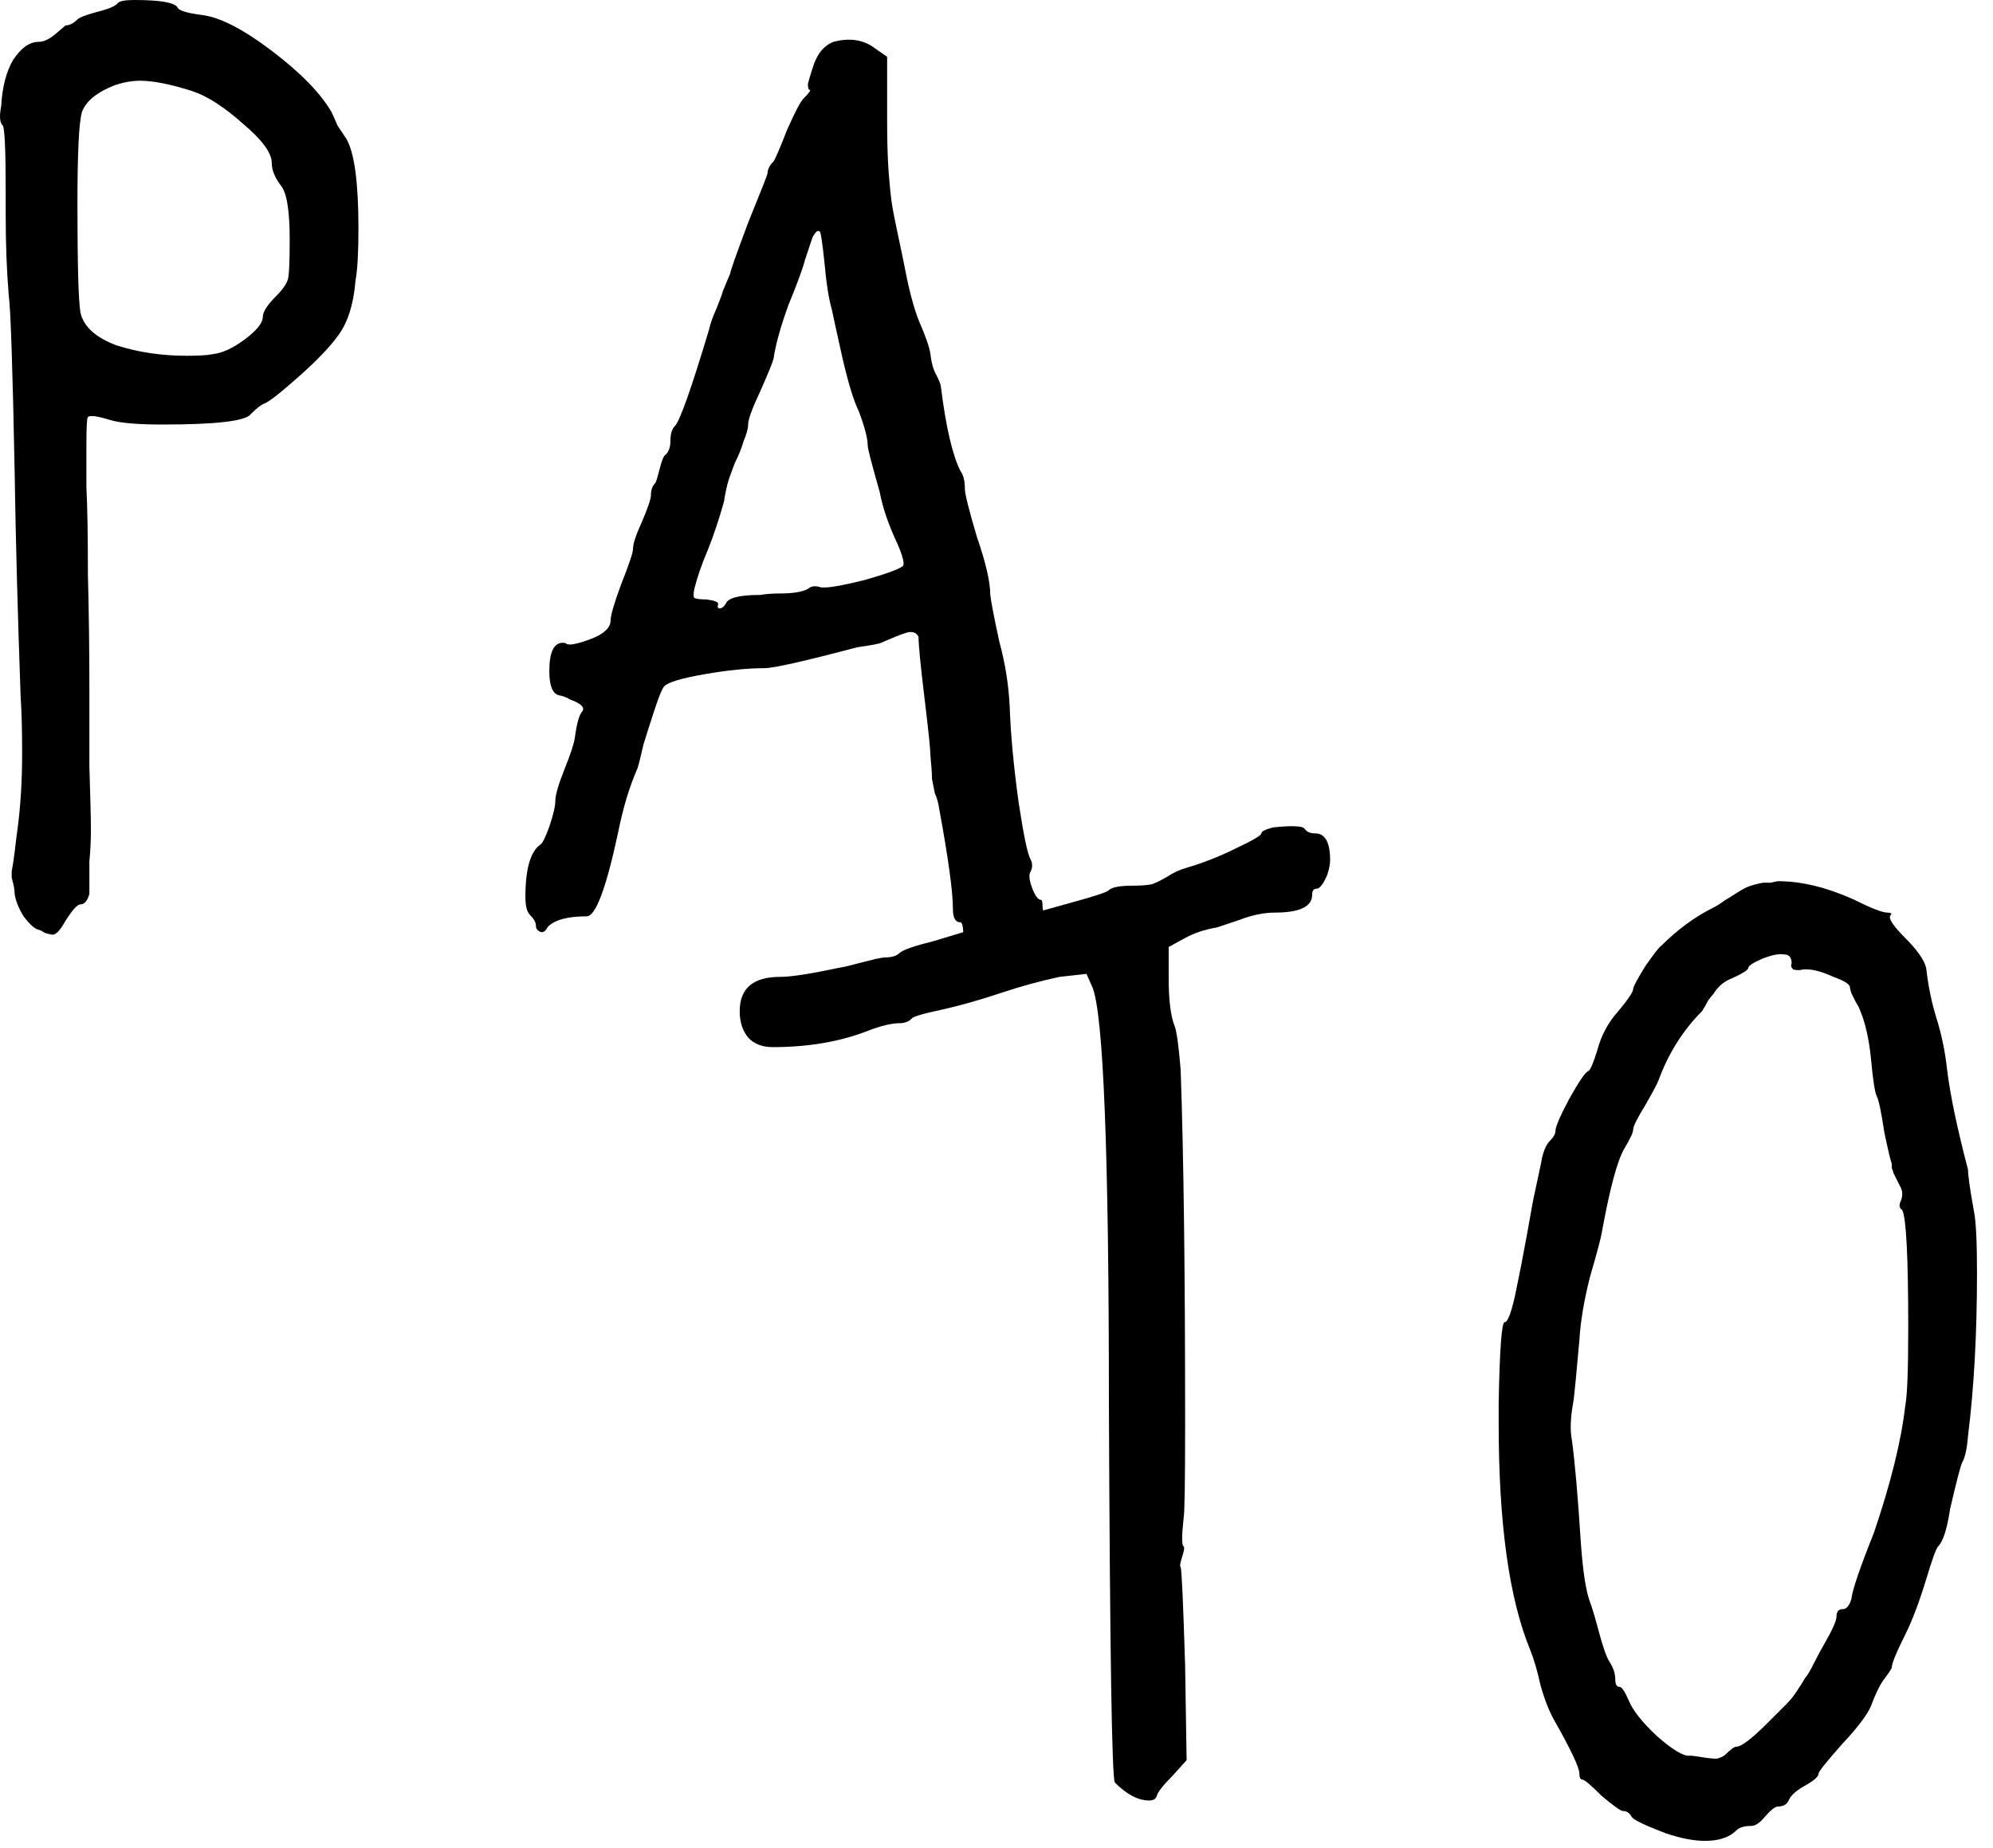
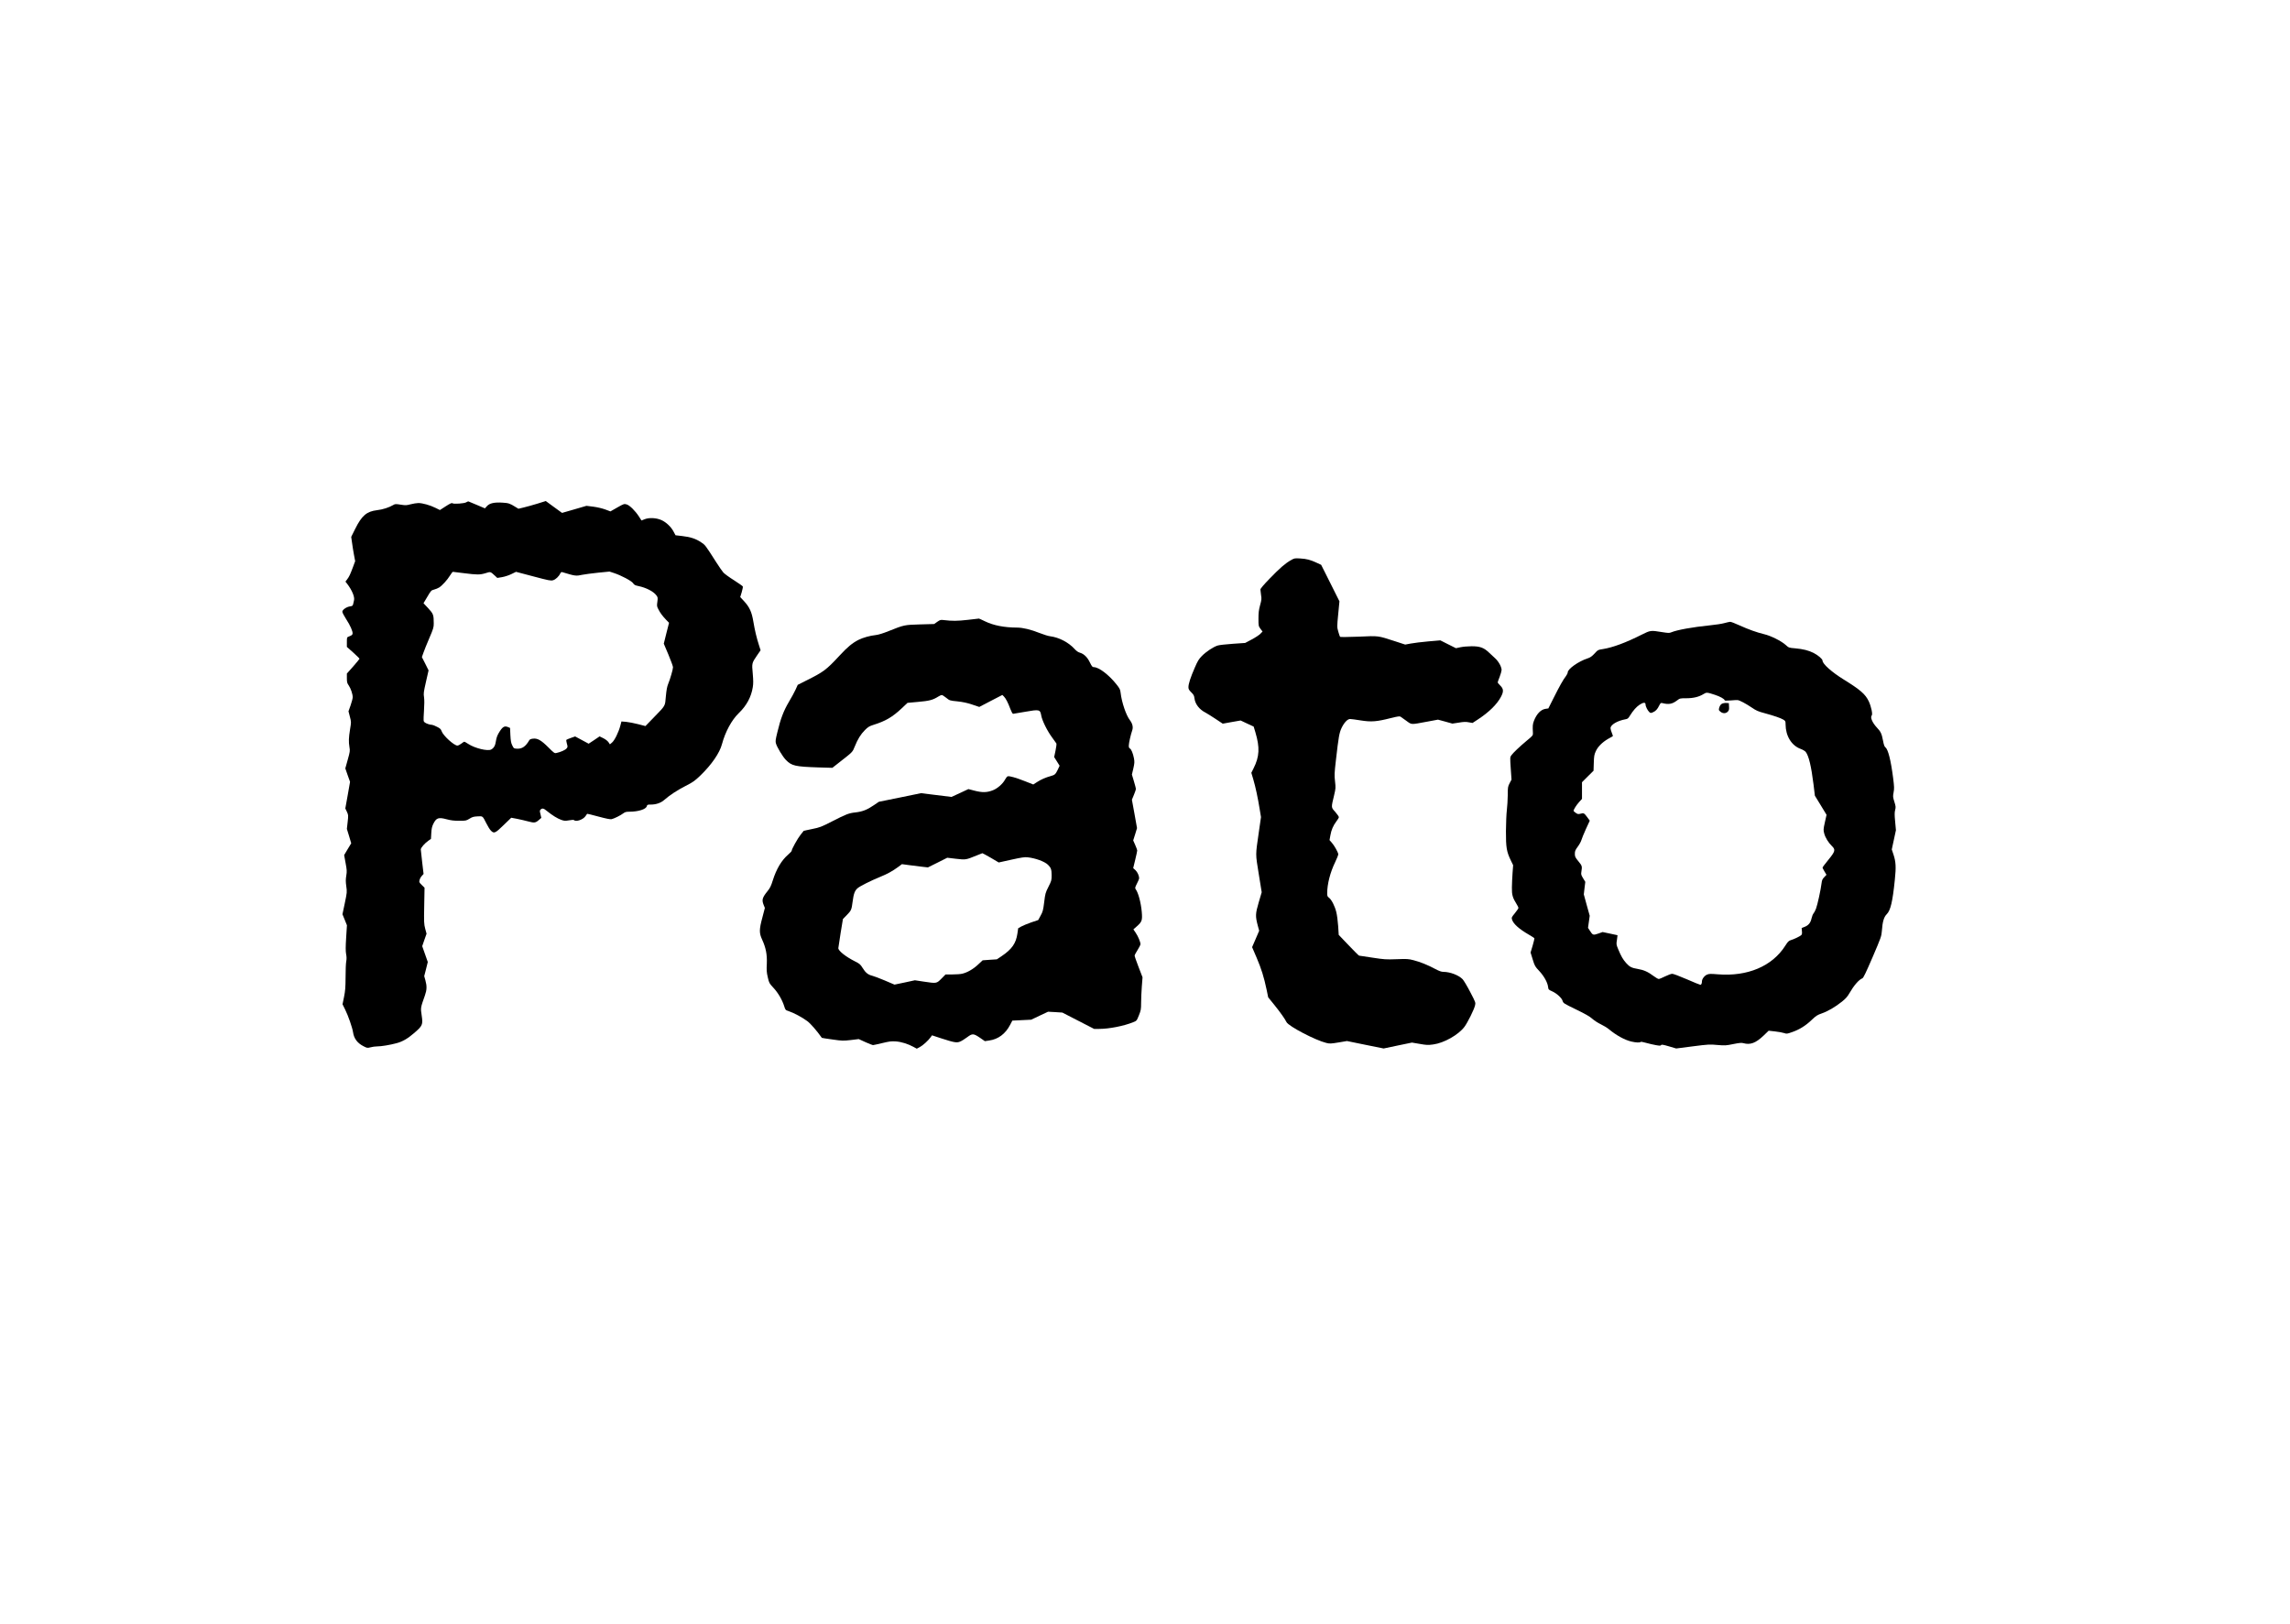
- <svg xmlns="http://www.w3.org/2000/svg" width="96" height="89" viewBox="0 0 96 89" fill="none">
-   <path d="M39.708 12.6C39.612 11.688 39.54 11.208 39.492 11.16C39.396 11.064 39.276 11.16 39.132 11.448L38.772 12.528C38.676 12.912 38.412 13.632 37.98 14.688C37.596 15.744 37.356 16.608 37.26 17.28C37.212 17.472 36.996 18 36.612 18.864C36.228 19.68 36.036 20.208 36.036 20.448C36.036 20.64 35.964 20.904 35.82 21.24C35.724 21.576 35.58 21.936 35.388 22.32C35.244 22.704 35.148 22.968 35.1 23.112C35.052 23.256 35.004 23.448 34.956 23.688C34.908 23.928 34.884 24.072 34.884 24.12C34.644 24.984 34.38 25.776 34.092 26.496C33.804 27.168 33.588 27.792 33.444 28.368C33.396 28.608 33.396 28.752 33.444 28.8C33.54 28.848 33.732 28.872 34.02 28.872C34.404 28.92 34.596 28.992 34.596 29.088C34.548 29.232 34.572 29.304 34.668 29.304C34.764 29.304 34.86 29.232 34.956 29.088C35.052 28.8 35.604 28.656 36.612 28.656C36.9 28.608 37.236 28.584 37.62 28.584C38.196 28.584 38.628 28.512 38.916 28.368C39.06 28.224 39.276 28.2 39.564 28.296H39.708C40.044 28.296 40.692 28.176 41.652 27.936C42.66 27.648 43.26 27.432 43.452 27.288C43.596 27.24 43.524 26.88 43.236 26.208C42.804 25.296 42.516 24.456 42.372 23.688C41.988 22.344 41.796 21.6 41.796 21.456C41.796 21.12 41.652 20.568 41.364 19.8C41.124 19.32 40.86 18.456 40.572 17.208C40.284 15.912 40.116 15.144 40.068 14.904C39.924 14.424 39.804 13.656 39.708 12.6ZM35.172 13.176C35.172 13.08 35.46 12.264 36.036 10.728C36.66 9.192 36.972 8.4 36.972 8.352C36.972 8.16 37.068 7.968 37.26 7.776C37.356 7.632 37.572 7.128 37.908 6.264C38.292 5.4 38.556 4.896 38.7 4.752C38.988 4.464 39.084 4.32 38.988 4.32C38.94 4.32 38.916 4.224 38.916 4.032C38.964 3.84 39.036 3.6 39.132 3.312C39.324 2.64 39.66 2.208 40.14 2.016C40.86 1.824 41.484 1.896 42.012 2.232L42.732 2.736V5.904C42.732 6.816 42.756 7.608 42.804 8.28C42.852 8.904 42.9 9.384 42.948 9.72C42.996 10.056 43.092 10.56 43.236 11.232C43.38 11.904 43.5 12.48 43.596 12.96C43.788 13.968 44.004 14.784 44.244 15.408C44.58 16.176 44.772 16.728 44.82 17.064C44.868 17.496 44.964 17.832 45.108 18.072C45.252 18.36 45.324 18.552 45.324 18.648C45.564 20.568 45.876 21.912 46.26 22.68C46.404 22.872 46.476 23.16 46.476 23.544C46.476 23.784 46.668 24.552 47.052 25.848C47.484 27.096 47.7 28.032 47.7 28.656C47.748 29.04 47.892 29.784 48.132 30.888C48.42 31.944 48.588 33 48.636 34.056C48.684 35.4 48.828 36.936 49.068 38.664C49.308 40.248 49.5 41.16 49.644 41.4C49.74 41.592 49.74 41.784 49.644 41.976C49.548 42.12 49.572 42.384 49.716 42.768C49.86 43.152 50.004 43.344 50.148 43.344C50.196 43.344 50.22 43.464 50.22 43.704C50.268 43.896 50.268 44.16 50.22 44.496C50.22 44.784 50.172 45 50.076 45.144C49.884 45.432 49.62 45.576 49.284 45.576C48.9 45.576 48.708 45.624 48.708 45.72C48.708 45.96 48.42 46.08 47.844 46.08C46.884 46.08 46.404 45.768 46.404 45.144C46.404 44.664 46.356 44.424 46.26 44.424C46.02 44.424 45.9 44.208 45.9 43.776C45.9 42.96 45.684 41.376 45.252 39.024C45.204 38.688 45.132 38.424 45.036 38.232C44.988 37.992 44.94 37.752 44.892 37.512C44.892 37.272 44.868 36.912 44.82 36.432C44.82 36.144 44.724 35.208 44.532 33.624C44.34 32.04 44.244 31.056 44.244 30.672C44.148 30.48 43.98 30.408 43.74 30.456C43.548 30.504 43.284 30.6 42.948 30.744L42.444 30.96C42.348 31.008 41.964 31.08 41.292 31.176C38.748 31.848 37.26 32.184 36.828 32.184C36.012 32.184 35.052 32.28 33.948 32.472C32.844 32.664 32.196 32.856 32.004 33.048C31.908 33.144 31.764 33.48 31.572 34.056C31.38 34.632 31.188 35.232 30.996 35.856C30.852 36.48 30.756 36.864 30.708 37.008C30.324 37.872 30.012 38.904 29.772 40.104C29.196 42.792 28.692 44.136 28.26 44.136C27.348 44.136 26.724 44.304 26.388 44.64C26.244 44.928 26.076 44.976 25.884 44.784C25.836 44.736 25.812 44.664 25.812 44.568C25.812 44.424 25.716 44.256 25.524 44.064C25.38 43.92 25.308 43.632 25.308 43.2C25.308 41.856 25.548 41.016 26.028 40.68C26.124 40.632 26.268 40.344 26.46 39.816C26.652 39.24 26.748 38.832 26.748 38.592C26.748 38.304 26.892 37.8 27.18 37.08C27.468 36.36 27.636 35.856 27.684 35.568C27.78 34.848 27.9 34.416 28.044 34.272C28.188 34.08 27.996 33.888 27.468 33.696C27.324 33.6 27.132 33.528 26.892 33.48C26.604 33.384 26.46 33 26.46 32.328C26.46 31.416 26.676 30.96 27.108 30.96C27.204 30.96 27.276 30.984 27.324 31.032C27.516 31.08 27.924 30.984 28.548 30.744C29.124 30.504 29.412 30.216 29.412 29.88C29.412 29.64 29.58 29.064 29.916 28.152C30.3 27.192 30.492 26.616 30.492 26.424C30.492 26.184 30.636 25.752 30.924 25.128C31.212 24.456 31.356 24.024 31.356 23.832C31.356 23.592 31.428 23.4 31.572 23.256C31.62 23.16 31.692 22.92 31.788 22.536C31.884 22.152 31.98 21.936 32.076 21.888C32.22 21.744 32.292 21.528 32.292 21.24C32.292 20.904 32.364 20.664 32.508 20.52C32.748 20.28 33.3 18.72 34.164 15.84C34.212 15.6 34.332 15.264 34.524 14.832C34.716 14.352 34.812 14.088 34.812 14.04C35.052 13.464 35.172 13.176 35.172 13.176Z" fill="black" style="fill:black;fill-opacity:1;" />
-   <path d="M9.274 4.392C8.218 4.056 7.378 3.888 6.754 3.888C6.37 3.888 5.962 3.96 5.53 4.104C4.666 4.44 4.138 4.872 3.946 5.4C3.802 5.88 3.73 7.368 3.73 9.864C3.73 12.744 3.778 14.472 3.874 15.048C4.018 15.72 4.594 16.248 5.602 16.632C6.658 16.968 7.786 17.136 8.986 17.136C9.562 17.136 9.97 17.112 10.21 17.064C10.69 17.016 11.218 16.776 11.794 16.344C12.37 15.912 12.658 15.552 12.658 15.264C12.658 15.024 12.874 14.688 13.306 14.256C13.642 13.92 13.834 13.632 13.882 13.392C13.93 13.152 13.954 12.528 13.954 11.52C13.954 10.128 13.81 9.264 13.522 8.928C13.234 8.544 13.09 8.184 13.09 7.848C13.09 7.368 12.634 6.744 11.722 5.976C10.81 5.16 9.994 4.632 9.274 4.392ZM1.858 2.016C2.098 2.016 2.362 1.896 2.65 1.656C2.938 1.416 3.106 1.272 3.154 1.224C3.346 1.224 3.538 1.128 3.73 0.936C3.826 0.84 4.138 0.72 4.666 0.576C5.242 0.432 5.578 0.288 5.674 0.144C5.77 0.048 6.034 0 6.466 0C7.714 0 8.41 0.12 8.554 0.36C8.602 0.504 8.986 0.624 9.706 0.72C10.57 0.816 11.698 1.392 13.09 2.448C14.482 3.504 15.442 4.488 15.97 5.4C16.018 5.496 16.114 5.712 16.258 6.048C16.45 6.336 16.594 6.552 16.69 6.696C17.074 7.368 17.266 8.808 17.266 11.016C17.266 12.168 17.218 13.008 17.122 13.536C17.026 14.688 16.738 15.576 16.258 16.2C15.874 16.728 15.25 17.376 14.386 18.144C13.522 18.912 12.97 19.344 12.73 19.44C12.586 19.488 12.37 19.656 12.082 19.944C11.842 20.28 10.426 20.448 7.834 20.448C6.634 20.448 5.794 20.376 5.314 20.232C4.69 20.04 4.33 19.992 4.234 20.088C4.186 20.136 4.162 20.568 4.162 21.384C4.162 21.816 4.162 22.512 4.162 23.472C4.21 24.384 4.234 25.776 4.234 27.648C4.282 29.472 4.306 31.368 4.306 33.336C4.306 34.248 4.306 35.448 4.306 36.936C4.354 38.424 4.378 39.432 4.378 39.96C4.378 40.488 4.354 40.992 4.306 41.472C4.306 41.952 4.306 42.336 4.306 42.624V43.056C4.21 43.392 4.066 43.56 3.874 43.56C3.73 43.56 3.49 43.824 3.154 44.352C2.866 44.88 2.626 45.096 2.434 45C2.386 45 2.29 44.976 2.146 44.928C2.002 44.832 1.906 44.784 1.858 44.784C1.666 44.736 1.426 44.52 1.138 44.136C0.898 43.752 0.754 43.392 0.706 43.056C0.706 42.912 0.682 42.744 0.634 42.552L0.562 42.264V41.976C0.61 41.736 0.658 41.424 0.706 41.04C0.754 40.608 0.802 40.224 0.85 39.888C0.994 38.784 1.066 37.584 1.066 36.288C1.066 35.184 1.042 34.272 0.994 33.552C0.85 29.52 0.754 25.92 0.706 22.752C0.61 17.76 0.514 14.904 0.418 14.184C0.322 13.032 0.274 11.736 0.274 10.296V9.288C0.274 7.224 0.226 6.144 0.13 6.048C-0.014 5.904 -0.038 5.592 0.058 5.112C0.106 4.2 0.298 3.456 0.634 2.88C1.018 2.304 1.426 2.016 1.858 2.016Z" fill="black" style="fill:black;fill-opacity:1;" />
-   <path d="M86.301 46.404C86.301 46.116 86.181 45.972 85.941 45.972C85.701 45.924 85.341 45.996 84.861 46.188C84.429 46.38 84.213 46.524 84.213 46.62C84.213 46.716 83.949 46.884 83.421 47.124C83.181 47.22 82.989 47.34 82.845 47.484C82.701 47.628 82.605 47.748 82.557 47.844C82.509 47.892 82.413 48.012 82.269 48.204C82.173 48.396 82.077 48.564 81.981 48.708C81.069 49.62 80.373 50.724 79.893 52.02C79.845 52.164 79.629 52.572 79.245 53.244C78.861 53.868 78.669 54.252 78.669 54.396C78.669 54.54 78.525 54.852 78.237 55.332C77.901 55.908 77.541 57.252 77.157 59.364C77.109 59.652 76.917 60.372 76.581 61.524C76.293 62.676 76.125 63.684 76.077 64.548C75.933 66.18 75.837 67.164 75.789 67.5C75.645 68.268 75.621 68.892 75.717 69.372C75.861 70.428 76.005 72.084 76.149 74.34C76.245 75.684 76.389 76.62 76.581 77.148C76.677 77.388 76.821 77.868 77.013 78.588C77.205 79.308 77.373 79.788 77.517 80.028C77.709 80.316 77.805 80.604 77.805 80.892C77.805 81.132 77.877 81.252 78.021 81.252C78.117 81.252 78.261 81.468 78.453 81.9C78.645 82.38 79.101 82.956 79.821 83.628C80.589 84.3 81.117 84.612 81.405 84.564C81.501 84.564 81.693 84.588 81.981 84.636C82.269 84.684 82.509 84.708 82.701 84.708C82.893 84.66 83.037 84.588 83.133 84.492C83.373 84.252 83.541 84.132 83.637 84.132C83.877 84.132 84.381 83.748 85.149 82.98C85.533 82.596 85.821 82.308 86.013 82.116C86.253 81.876 86.445 81.636 86.589 81.396C86.781 81.108 86.901 80.916 86.949 80.82C87.045 80.724 87.189 80.484 87.381 80.1C87.573 79.716 87.741 79.404 87.885 79.164C88.269 78.492 88.461 78.06 88.461 77.868C88.461 77.628 88.557 77.508 88.749 77.508C88.941 77.508 89.085 77.34 89.181 77.004C89.229 76.572 89.589 75.516 90.261 73.836C91.077 71.436 91.581 69.396 91.773 67.716C91.869 67.236 91.917 65.988 91.917 63.972C91.917 60.564 91.821 58.668 91.629 58.284C91.485 58.188 91.461 58.044 91.557 57.852C91.653 57.612 91.653 57.396 91.557 57.204L91.197 56.484C91.197 56.436 91.173 56.364 91.125 56.268C91.125 56.172 91.125 56.1 91.125 56.052C91.077 55.956 90.957 55.452 90.765 54.54C90.621 53.58 90.501 53.004 90.405 52.812C90.309 52.62 90.213 51.996 90.117 50.94C90.021 50.028 89.853 49.284 89.613 48.708C89.565 48.564 89.493 48.42 89.397 48.276C89.301 48.084 89.229 47.94 89.181 47.844C89.133 47.7 89.109 47.604 89.109 47.556C89.109 47.412 88.845 47.244 88.317 47.052C87.789 46.812 87.357 46.692 87.021 46.692H86.877C86.685 46.74 86.517 46.74 86.373 46.692C86.277 46.596 86.253 46.5 86.301 46.404ZM78.165 87.228C78.069 87.228 77.733 86.988 77.157 86.508C76.629 85.98 76.317 85.716 76.221 85.716C76.125 85.716 76.077 85.62 76.077 85.428C76.077 85.14 75.669 84.276 74.853 82.836C74.613 82.404 74.397 81.852 74.205 81.18C74.061 80.508 73.893 79.932 73.701 79.452C72.693 77.004 72.189 73.38 72.189 68.58V67.572C72.237 64.98 72.333 63.684 72.477 63.684C72.621 63.684 72.789 63.252 72.981 62.388C73.173 61.476 73.365 60.492 73.557 59.436C73.749 58.332 73.869 57.684 73.917 57.492C74.157 56.388 74.277 55.812 74.277 55.764C74.373 55.38 74.493 55.116 74.637 54.972C74.829 54.78 74.925 54.612 74.925 54.468C74.925 54.276 75.141 53.772 75.573 52.956C76.053 52.092 76.365 51.636 76.509 51.588C76.605 51.54 76.749 51.204 76.941 50.58C77.133 49.86 77.469 49.236 77.949 48.708C78.429 48.132 78.669 47.772 78.669 47.628C78.669 47.532 78.861 47.172 79.245 46.548C79.677 45.924 79.941 45.588 80.037 45.54C80.805 44.772 81.621 44.172 82.485 43.74C82.677 43.644 82.869 43.524 83.061 43.38C83.301 43.236 83.493 43.116 83.637 43.02C83.781 42.924 83.949 42.828 84.141 42.732C84.381 42.636 84.645 42.564 84.933 42.516C85.029 42.516 85.149 42.516 85.293 42.516C85.485 42.468 85.605 42.444 85.653 42.444C86.757 42.444 87.957 42.732 89.253 43.308C90.117 43.74 90.669 43.956 90.909 43.956C91.101 43.956 91.149 44.004 91.053 44.1C90.957 44.244 91.197 44.604 91.773 45.18C92.349 45.756 92.685 46.236 92.781 46.62C92.877 47.484 93.045 48.3 93.285 49.068C93.525 49.836 93.693 50.652 93.789 51.516C93.933 52.716 94.269 54.324 94.797 56.34C94.797 56.628 94.893 57.3 95.085 58.356C95.181 58.836 95.229 59.82 95.229 61.308C95.229 64.236 95.085 66.852 94.797 69.156C94.749 69.78 94.653 70.212 94.509 70.452C94.413 70.692 94.221 71.436 93.933 72.684C93.789 73.644 93.597 74.244 93.357 74.484C93.261 74.58 93.069 75.108 92.781 76.068C92.445 77.172 92.109 78.06 91.773 78.732C91.341 79.596 91.125 80.124 91.125 80.316C91.125 80.364 90.981 80.58 90.693 80.964C90.501 81.252 90.309 81.66 90.117 82.188C89.925 82.62 89.469 83.22 88.749 83.988C87.981 84.852 87.597 85.332 87.597 85.428C87.597 85.572 87.381 85.764 86.949 86.004C86.517 86.244 86.253 86.484 86.157 86.724C86.061 86.916 85.893 87.012 85.653 87.012C85.509 87.012 85.293 87.18 85.005 87.516C84.765 87.804 84.549 87.948 84.357 87.948C84.021 87.948 83.781 88.02 83.637 88.164C83.301 88.5 82.797 88.668 82.125 88.668C81.597 88.668 80.973 88.548 80.253 88.308C79.245 87.924 78.693 87.66 78.597 87.516C78.501 87.324 78.357 87.228 78.165 87.228Z" fill="black" style="fill:black;fill-opacity:1;" />
-   <path d="M61.334 39.852C62.246 39.756 62.75 39.78 62.846 39.924C62.942 40.068 63.11 40.14 63.35 40.14C63.83 40.14 64.07 40.572 64.07 41.436C64.07 41.628 64.022 41.868 63.926 42.156C63.734 42.588 63.566 42.804 63.422 42.804C63.278 42.804 63.206 42.9 63.206 43.092C63.206 43.668 62.606 43.956 61.406 43.956C60.878 43.956 60.302 44.076 59.678 44.316C59.102 44.508 58.742 44.628 58.598 44.676C58.022 44.772 57.518 44.94 57.086 45.18L56.294 45.612V47.124C56.294 48.18 56.39 48.948 56.582 49.428C56.678 49.668 56.774 50.364 56.87 51.516C57.014 55.548 57.086 61.236 57.086 68.58C57.086 71.364 57.062 72.876 57.014 73.116C56.918 73.98 56.918 74.436 57.014 74.484C57.062 74.532 57.038 74.7 56.942 74.988C56.846 75.276 56.822 75.444 56.87 75.492C56.918 75.54 56.99 77.124 57.086 80.244L57.158 84.78L56.51 85.5C56.03 85.98 55.766 86.316 55.718 86.508C55.67 86.652 55.55 86.724 55.358 86.724C54.83 86.724 54.278 86.436 53.702 85.86C53.558 85.668 53.462 79.572 53.414 67.572C53.414 55.524 53.15 48.852 52.622 47.556L52.334 46.908L51.038 47.052C50.126 47.244 49.166 47.508 48.158 47.844C47.15 48.18 46.214 48.444 45.35 48.636C44.438 48.828 43.958 48.972 43.91 49.068C43.766 49.212 43.574 49.284 43.334 49.284C42.95 49.284 42.446 49.404 41.822 49.644C40.478 50.172 38.942 50.436 37.214 50.436C36.734 50.436 36.35 50.292 36.062 50.004C35.774 49.668 35.63 49.236 35.63 48.708C35.63 47.604 36.278 47.052 37.574 47.052C38.102 47.052 39.038 46.908 40.382 46.62C40.67 46.572 40.982 46.5 41.318 46.404C41.702 46.308 41.99 46.236 42.182 46.188C42.422 46.14 42.566 46.116 42.614 46.116C42.95 46.116 43.19 46.044 43.334 45.9C43.478 45.756 44.03 45.564 44.99 45.324C45.95 45.036 46.502 44.868 46.646 44.82C46.79 44.772 47.414 44.604 48.518 44.316C49.622 44.028 50.678 43.74 51.686 43.452C52.742 43.164 53.318 42.972 53.414 42.876C53.558 42.732 53.942 42.66 54.566 42.66C54.95 42.66 55.262 42.636 55.502 42.588C55.742 42.492 55.982 42.372 56.222 42.228C56.51 42.036 56.822 41.892 57.158 41.796C57.974 41.556 58.766 41.244 59.534 40.86C60.35 40.476 60.758 40.236 60.758 40.14C60.758 40.044 60.95 39.948 61.334 39.852Z" fill="black" style="fill:black;fill-opacity:1;" />
+ <svg xmlns="http://www.w3.org/2000/svg" version="1.0" width="3532pt" height="2504pt" viewBox="0 0 3532 2504" preserveAspectRatio="xMidYMid meet">
+   <g transform="translate(0,2504) scale(0.1,-0.1)" fill="#000000" stroke="none">
+     <path d="M7192 17293 c-28 -19 -195 -31 -215 -15 -9 8 -35 -4 -102 -47 l-90 -58 -67 33 c-83 42 -202 75 -265 75 -27 0 -80 -9 -119 -19 -64 -17 -78 -18 -154 -6 -77 12 -86 12 -114 -5 -63 -38 -166 -71 -250 -80 -160 -19 -236 -83 -338 -289 l-61 -123 13 -92 c7 -51 20 -135 30 -187 l18 -95 -35 -95 c-42 -112 -57 -144 -90 -188 l-25 -33 26 -33 c77 -101 120 -205 106 -257 -4 -19 -11 -46 -14 -60 -5 -22 -13 -27 -47 -32 -54 -7 -119 -52 -119 -83 0 -13 27 -64 59 -114 62 -94 104 -189 99 -223 -3 -20 -11 -26 -60 -46 -27 -10 -28 -13 -28 -85 l0 -74 98 -87 c53 -48 97 -91 97 -96 0 -4 -44 -57 -97 -118 l-98 -110 0 -71 c0 -62 4 -77 29 -113 32 -47 61 -133 61 -181 0 -17 -14 -73 -32 -124 l-33 -93 21 -82 c22 -82 22 -82 3 -197 -21 -131 -23 -190 -9 -275 10 -55 8 -70 -27 -194 l-37 -133 36 -104 37 -103 -36 -205 -37 -206 24 -50 c23 -50 24 -54 12 -158 l-12 -107 34 -111 33 -111 -55 -91 -54 -91 22 -121 c20 -108 22 -128 11 -195 -10 -60 -10 -94 0 -165 12 -87 12 -93 -23 -261 l-36 -171 35 -85 34 -85 -12 -190 c-9 -144 -9 -205 -1 -252 9 -45 9 -79 2 -116 -6 -29 -10 -139 -10 -244 -1 -160 -5 -209 -24 -304 l-23 -112 41 -83 c46 -92 111 -279 121 -347 14 -99 67 -170 165 -219 53 -27 57 -27 105 -15 28 8 73 14 100 14 66 0 200 22 303 50 90 24 170 70 267 154 133 114 140 131 119 273 -18 119 -19 115 50 310 30 85 32 143 7 233 l-18 64 28 109 27 109 -43 122 -43 122 33 96 34 96 -21 78 c-19 73 -20 99 -15 355 l5 277 -43 42 c-41 40 -42 44 -33 79 5 20 21 48 36 63 l25 28 -21 177 c-12 98 -22 188 -22 201 0 26 62 97 119 136 l38 27 5 89 c4 70 11 102 32 144 45 91 79 103 202 70 67 -18 115 -24 196 -24 103 0 108 1 159 32 43 27 64 33 123 36 84 5 79 8 136 -105 22 -45 53 -95 69 -112 50 -53 68 -45 199 83 l117 113 91 -17 c49 -10 127 -28 172 -40 93 -25 112 -23 164 23 l37 32 -13 57 c-13 51 -12 58 3 72 27 24 45 20 103 -28 77 -62 155 -111 215 -132 46 -16 60 -17 120 -7 43 8 71 9 77 3 30 -30 140 8 176 61 13 19 25 35 26 37 1 2 79 -17 174 -43 123 -33 180 -44 203 -40 40 9 139 58 182 91 25 19 44 24 91 24 140 0 258 38 270 85 6 23 11 25 61 25 81 0 154 25 205 69 85 75 204 153 331 218 114 58 141 77 229 161 172 166 298 348 334 486 51 190 149 370 257 475 123 118 194 251 218 403 9 56 8 105 -1 209 -15 159 -15 161 68 282 l53 77 -25 79 c-39 122 -63 225 -86 360 -25 151 -58 224 -143 317 l-60 65 23 75 c12 41 20 81 17 88 -3 7 -64 50 -136 96 -72 45 -146 99 -164 119 -17 20 -66 89 -107 154 -173 271 -172 270 -237 313 -80 54 -164 82 -291 96 l-103 12 -31 58 c-38 72 -112 142 -184 175 -78 36 -191 42 -259 15 l-51 -20 -39 61 c-58 89 -143 173 -190 187 -39 11 -42 10 -145 -48 l-105 -60 -80 30 c-47 17 -123 35 -185 43 l-105 13 -188 -55 -188 -54 -32 23 c-17 12 -74 53 -125 91 l-94 69 -131 -41 c-73 -22 -168 -49 -212 -59 l-79 -19 -51 31 c-79 50 -104 58 -195 63 -125 8 -197 -8 -238 -52 l-33 -36 -122 52 c-67 28 -126 53 -132 55 -5 1 -20 -4 -33 -13z m-44 -1093 c212 -27 254 -27 340 -1 82 25 72 28 150 -43 l32 -30 73 12 c41 7 103 27 144 47 l72 35 265 -70 c238 -63 270 -70 305 -60 40 10 92 60 113 106 7 15 17 22 27 20 205 -62 213 -63 316 -41 39 8 148 22 243 32 l173 17 67 -22 c111 -36 274 -122 297 -158 16 -25 31 -33 80 -43 121 -25 233 -83 278 -143 23 -31 24 -37 16 -100 -9 -62 -8 -71 15 -115 30 -59 63 -103 121 -164 l44 -45 -41 -161 -40 -161 71 -168 c39 -93 71 -181 71 -195 0 -34 -43 -182 -74 -257 -17 -41 -27 -94 -36 -192 -14 -158 0 -134 -187 -327 l-128 -132 -112 29 c-61 16 -145 32 -185 36 l-73 6 -18 -68 c-27 -101 -88 -224 -127 -257 l-33 -28 -22 33 c-14 20 -46 45 -80 62 l-57 28 -84 -57 -85 -56 -104 56 -104 56 -63 -22 c-35 -12 -67 -26 -72 -30 -4 -4 -1 -30 7 -58 14 -48 14 -53 -4 -75 -19 -24 -91 -56 -156 -70 -30 -7 -37 -2 -125 86 -110 110 -167 143 -236 135 -30 -3 -50 -11 -57 -22 -57 -99 -112 -137 -190 -133 -49 3 -51 4 -74 51 -19 38 -24 69 -29 158 l-5 111 -33 14 c-56 23 -86 3 -144 -96 -21 -36 -35 -77 -41 -120 -10 -69 -30 -106 -72 -130 -53 -30 -252 18 -354 85 -29 19 -57 35 -61 35 -5 0 -26 -13 -47 -30 -21 -16 -48 -30 -60 -30 -52 0 -222 155 -244 223 -11 31 -23 43 -72 67 -32 17 -66 30 -76 30 -32 0 -91 20 -113 38 -20 17 -20 20 -11 173 7 102 7 177 1 216 -9 55 -6 78 30 237 l40 176 -51 103 -52 102 23 65 c12 36 53 137 91 226 62 144 69 168 69 226 0 135 -6 150 -85 236 l-73 78 59 99 c56 95 60 100 103 111 25 6 61 21 80 33 46 29 127 118 168 186 18 30 38 55 43 55 6 0 79 -9 163 -20z" />
+     <path d="M19913 16401 c-87 -48 -173 -123 -327 -282 -97 -100 -146 -158 -146 -172 0 -12 5 -50 10 -85 10 -56 8 -74 -15 -157 -20 -74 -25 -116 -25 -207 0 -112 1 -115 31 -157 l32 -42 -34 -35 c-18 -19 -79 -59 -134 -88 l-100 -53 -190 -13 c-104 -7 -210 -19 -235 -27 -68 -22 -178 -95 -242 -160 -48 -49 -66 -78 -111 -183 -65 -149 -97 -248 -97 -299 0 -30 8 -44 44 -80 37 -36 44 -51 49 -93 11 -88 75 -171 169 -219 23 -12 92 -55 154 -96 l113 -75 138 25 138 24 100 -47 101 -47 27 -89 c70 -236 63 -373 -29 -556 l-34 -68 30 -100 c35 -118 72 -292 99 -462 l20 -121 -34 -236 c-52 -364 -52 -320 -1 -639 l46 -284 -46 -156 c-52 -177 -53 -214 -14 -361 l21 -77 -54 -126 -55 -127 69 -161 c74 -173 114 -302 154 -492 l25 -121 94 -116 c94 -117 160 -210 189 -267 33 -64 445 -279 612 -320 55 -13 70 -13 190 7 l130 22 283 -58 283 -57 218 46 218 45 119 -20 c106 -19 129 -20 209 -9 166 22 389 148 482 272 51 70 146 260 163 329 11 44 11 45 -74 208 -47 91 -100 179 -117 197 -61 63 -192 113 -297 114 -31 0 -64 12 -125 44 -111 60 -234 110 -337 136 -78 20 -100 21 -260 15 -164 -6 -188 -4 -372 24 -109 17 -202 31 -206 31 -5 0 -78 72 -161 160 l-153 160 -9 139 c-5 76 -18 173 -29 215 -23 93 -74 191 -112 219 -24 18 -28 28 -28 68 0 142 46 322 122 479 28 58 50 114 49 125 -4 31 -59 130 -99 176 l-36 41 13 72 c14 84 44 153 94 219 21 26 37 55 37 63 0 9 -25 46 -56 81 -65 73 -64 61 -17 258 25 105 25 115 14 213 -11 94 -10 124 14 330 41 360 52 419 86 492 39 83 92 140 132 140 17 0 91 -10 165 -22 163 -26 247 -19 462 36 105 26 139 31 151 22 9 -6 50 -35 90 -64 86 -62 62 -61 321 -13 l167 31 111 -30 111 -31 98 15 c76 13 110 14 155 5 l58 -10 81 53 c170 111 295 233 356 348 45 83 42 125 -9 175 -22 21 -40 44 -40 50 0 5 13 44 30 85 16 41 29 89 30 105 0 48 -43 128 -96 178 -27 25 -73 68 -103 96 -76 72 -139 94 -266 93 -55 0 -131 -7 -169 -15 l-70 -15 -120 60 -121 61 -185 -16 c-102 -9 -224 -24 -271 -33 l-86 -16 -156 51 c-273 88 -244 85 -561 71 -153 -6 -283 -7 -287 -3 -4 4 -17 41 -28 81 -20 72 -20 74 -1 270 l19 197 -141 282 -141 281 -67 31 c-101 47 -156 61 -255 67 -86 5 -92 4 -142 -25z" />
+     <path d="M14925 15479 c-160 -18 -236 -19 -371 -3 -46 6 -55 3 -98 -27 l-48 -34 -216 -6 c-244 -7 -245 -7 -486 -103 -86 -35 -155 -56 -197 -61 -89 -9 -199 -40 -267 -74 -95 -48 -171 -111 -292 -242 -207 -223 -247 -253 -521 -389 l-125 -63 -33 -73 c-18 -40 -65 -126 -104 -191 -80 -135 -128 -260 -177 -466 -29 -118 -32 -142 -22 -175 19 -62 104 -203 153 -253 90 -92 142 -104 505 -116 l212 -6 103 81 c214 167 207 159 243 249 45 112 91 187 156 252 47 47 67 60 130 80 189 59 294 121 436 254 l91 86 164 15 c171 15 227 29 309 81 22 14 47 25 55 25 9 0 40 -19 69 -43 53 -43 54 -43 172 -55 84 -9 150 -23 228 -49 l110 -37 178 93 178 92 24 -24 c29 -29 63 -94 100 -194 17 -44 33 -73 42 -73 8 0 91 14 184 31 220 39 233 36 249 -54 13 -79 93 -241 169 -343 32 -44 61 -85 65 -91 5 -7 -2 -57 -13 -111 l-21 -99 42 -67 42 -67 -28 -60 c-34 -71 -46 -82 -105 -98 -81 -22 -154 -54 -214 -93 l-59 -38 -127 50 c-142 56 -242 84 -268 76 -9 -3 -28 -26 -41 -51 -34 -65 -119 -139 -189 -165 -90 -35 -161 -36 -276 -7 l-100 26 -130 -61 -131 -60 -235 29 -234 29 -326 -67 -325 -66 -81 -55 c-99 -68 -173 -97 -281 -109 -102 -11 -142 -27 -363 -140 -162 -83 -185 -92 -304 -116 l-129 -27 -48 -60 c-46 -57 -139 -224 -139 -250 0 -6 -23 -31 -51 -55 -104 -89 -184 -223 -240 -401 -26 -84 -42 -117 -81 -165 -82 -102 -91 -135 -59 -215 l18 -44 -38 -146 c-51 -189 -51 -241 -4 -343 58 -126 78 -231 72 -371 -5 -99 -3 -133 15 -210 20 -88 23 -93 88 -163 71 -76 135 -186 166 -285 17 -56 19 -58 68 -74 77 -25 213 -98 286 -153 54 -40 147 -148 226 -259 1 -2 74 -13 162 -25 152 -22 166 -22 283 -9 l124 15 103 -47 c56 -25 109 -46 116 -46 8 0 72 14 143 31 108 26 141 31 208 26 85 -5 193 -39 277 -86 l48 -26 47 25 c48 25 131 101 168 153 l20 28 140 -46 c207 -67 244 -73 297 -49 24 10 72 41 107 67 79 59 96 58 199 -12 l72 -50 67 10 c139 19 251 103 323 242 l34 65 146 7 145 7 130 62 130 61 110 -6 110 -7 245 -126 245 -126 79 0 c153 0 380 45 523 103 55 22 55 22 89 106 31 78 34 93 34 194 0 60 5 173 11 251 l11 142 -61 158 c-34 87 -61 166 -61 176 0 9 20 48 45 86 24 38 45 79 45 91 0 34 -37 123 -75 178 l-34 50 53 47 c80 71 87 93 76 224 -13 142 -53 294 -94 349 -12 17 -10 27 20 87 19 37 34 73 34 80 0 39 -26 97 -57 126 l-35 32 31 128 c17 70 31 135 31 144 0 8 -14 47 -31 85 l-31 70 30 95 29 95 -39 219 -40 219 31 75 c17 41 31 82 31 91 0 8 -14 62 -31 119 l-31 103 22 93 c18 81 20 101 10 156 -14 76 -43 146 -64 154 -11 4 -16 19 -16 43 0 39 30 170 53 236 17 48 5 103 -36 157 -59 77 -126 274 -143 422 -6 52 -14 67 -64 130 -119 150 -272 265 -350 266 -21 0 -30 12 -59 70 -38 81 -92 134 -153 152 -29 8 -57 27 -86 60 -91 100 -239 177 -374 194 -29 3 -102 26 -163 50 -139 55 -260 84 -350 84 -197 1 -361 33 -491 96 -49 24 -92 43 -95 43 -2 -1 -80 -10 -174 -20z m357 -3670 l122 -72 194 43 c155 34 204 42 250 37 122 -13 262 -64 315 -115 46 -44 57 -74 57 -162 0 -76 -2 -85 -49 -178 -47 -93 -50 -106 -66 -238 -16 -126 -21 -145 -55 -207 l-37 -68 -110 -37 c-60 -21 -129 -50 -154 -64 l-45 -26 -12 -82 c-22 -151 -84 -240 -245 -349 l-72 -48 -109 -7 -110 -8 -72 -67 c-75 -70 -166 -122 -244 -140 -25 -6 -92 -11 -150 -11 l-106 0 -64 -65 c-76 -76 -72 -76 -277 -45 l-132 20 -157 -34 -158 -33 -150 64 c-83 35 -171 68 -196 74 -60 14 -102 47 -146 120 -34 55 -46 65 -118 101 -141 71 -256 162 -256 203 0 7 16 112 35 232 l36 218 59 60 c69 71 74 81 90 205 16 124 33 172 77 210 36 32 204 116 353 177 105 42 187 88 269 148 l62 46 112 -15 c62 -9 152 -20 200 -25 l89 -10 149 74 149 75 135 -16 c152 -17 149 -18 318 51 45 19 85 34 89 35 4 0 62 -32 130 -71z" />
+     <path d="M26595 15429 c-38 -11 -137 -26 -220 -34 -272 -28 -505 -70 -598 -108 -29 -13 -47 -12 -147 4 -171 28 -174 27 -309 -40 -243 -123 -446 -198 -596 -222 -78 -12 -80 -13 -132 -70 -40 -43 -66 -61 -106 -74 -140 -45 -307 -163 -307 -216 0 -11 -13 -38 -28 -58 -41 -52 -98 -153 -190 -337 l-81 -161 -42 -6 c-73 -10 -138 -77 -180 -185 -20 -53 -22 -76 -16 -187 2 -38 0 -41 -98 -122 -110 -92 -206 -183 -236 -225 -19 -26 -19 -34 -8 -200 l12 -173 -29 -55 c-27 -52 -29 -62 -29 -185 -1 -71 -7 -175 -14 -230 -7 -55 -13 -201 -14 -325 -1 -253 10 -317 77 -455 l34 -70 -9 -120 c-5 -66 -9 -167 -10 -225 -2 -113 11 -157 74 -258 15 -23 27 -48 27 -56 0 -7 -24 -43 -54 -80 -50 -60 -54 -69 -46 -97 20 -68 106 -146 263 -237 43 -25 80 -49 83 -53 2 -4 -10 -56 -27 -114 l-32 -107 33 -107 c31 -101 36 -109 100 -177 74 -79 129 -178 137 -246 5 -41 8 -44 60 -67 72 -32 150 -102 164 -149 11 -36 18 -40 207 -132 145 -70 211 -108 251 -144 29 -26 88 -64 130 -84 42 -20 99 -54 126 -77 113 -94 244 -166 346 -190 72 -17 135 -19 143 -6 3 5 41 -1 83 -14 43 -12 111 -28 151 -35 62 -11 75 -11 82 0 7 11 29 8 121 -19 l112 -33 256 33 c242 31 263 32 380 21 117 -10 131 -9 244 14 94 19 128 22 156 14 107 -30 191 2 310 115 l80 77 99 -11 c54 -6 116 -17 139 -25 39 -14 46 -13 122 14 112 38 210 99 302 187 69 66 88 78 160 103 94 33 203 97 309 181 56 45 85 77 113 127 71 123 147 211 201 232 16 6 53 83 158 326 130 304 137 323 143 404 10 144 31 215 75 259 59 58 91 195 125 531 21 196 16 277 -20 387 l-27 81 32 149 32 148 -12 132 c-10 104 -10 142 0 180 11 43 10 56 -12 126 -23 73 -24 82 -12 145 11 58 10 87 -7 221 -35 274 -78 445 -120 474 -13 10 -24 39 -35 98 -21 112 -35 143 -95 206 -70 74 -107 160 -80 188 17 18 -9 138 -45 216 -53 112 -129 178 -392 341 -178 110 -322 238 -322 288 0 25 -69 84 -138 119 -77 39 -162 60 -283 71 -98 8 -100 9 -147 52 -69 62 -230 142 -332 166 -113 27 -239 72 -385 138 -65 30 -128 54 -140 53 -11 0 -51 -10 -90 -20z m-145 -1106 c78 -25 150 -65 150 -84 0 -7 27 -8 88 -3 48 4 97 7 110 6 32 -2 127 -53 221 -116 67 -46 98 -60 193 -85 151 -41 252 -76 294 -101 32 -20 34 -25 34 -73 1 -179 92 -327 232 -378 32 -12 68 -33 78 -46 48 -61 86 -222 121 -502 l21 -174 90 -147 90 -148 -26 -116 c-24 -109 -24 -118 -10 -172 16 -62 64 -141 118 -193 59 -57 53 -82 -54 -213 -49 -60 -90 -114 -90 -120 0 -6 14 -33 31 -61 l30 -50 -34 -36 c-29 -29 -36 -46 -42 -94 -12 -100 -62 -329 -85 -391 -12 -32 -30 -66 -39 -75 -9 -9 -23 -43 -30 -74 -15 -71 -48 -110 -107 -133 l-46 -18 4 -48 c4 -35 1 -51 -11 -62 -23 -20 -109 -62 -158 -76 -36 -11 -47 -23 -89 -89 -200 -314 -581 -476 -1039 -439 -112 9 -135 9 -167 -5 -40 -17 -78 -68 -78 -104 0 -31 -10 -53 -24 -53 -7 0 -101 38 -208 85 -108 47 -209 85 -226 85 -16 0 -66 -18 -110 -40 -44 -22 -88 -40 -98 -40 -11 0 -46 20 -79 45 -86 65 -152 94 -241 109 -97 16 -130 32 -183 92 -49 55 -77 104 -121 209 -32 77 -32 81 -21 148 6 39 10 71 9 72 -2 1 -54 13 -116 25 l-114 24 -68 -24 c-79 -27 -84 -25 -130 47 l-27 42 13 93 13 93 -46 165 -45 165 11 96 12 97 -34 56 c-31 51 -33 60 -26 103 13 81 11 89 -46 158 -50 61 -55 72 -55 116 0 42 6 57 45 110 25 33 50 80 56 102 6 23 38 100 70 171 l59 128 -35 48 c-52 70 -57 73 -105 60 -38 -10 -45 -9 -76 12 -19 13 -34 27 -34 31 0 20 43 88 84 134 l46 51 0 129 0 128 89 89 89 88 4 122 c3 105 8 129 31 179 31 69 100 138 187 189 35 21 68 39 73 41 6 2 0 25 -12 51 -11 27 -21 60 -21 74 0 53 104 115 232 138 32 5 43 14 69 58 49 78 96 132 147 166 58 38 92 40 92 5 0 -31 31 -93 58 -118 18 -17 23 -17 55 -4 43 18 71 48 98 105 19 37 25 43 45 38 101 -26 156 -16 230 40 43 33 46 34 143 34 109 0 195 21 266 65 45 28 53 28 175 -12z" />
+     <path d="M26558 14185 c-18 -10 -32 -30 -40 -56 -11 -40 -11 -43 16 -65 36 -32 85 -32 115 0 18 19 22 33 19 77 l-3 54 -40 2 c-22 2 -52 -4 -67 -12z" />
+   </g>
</svg>
